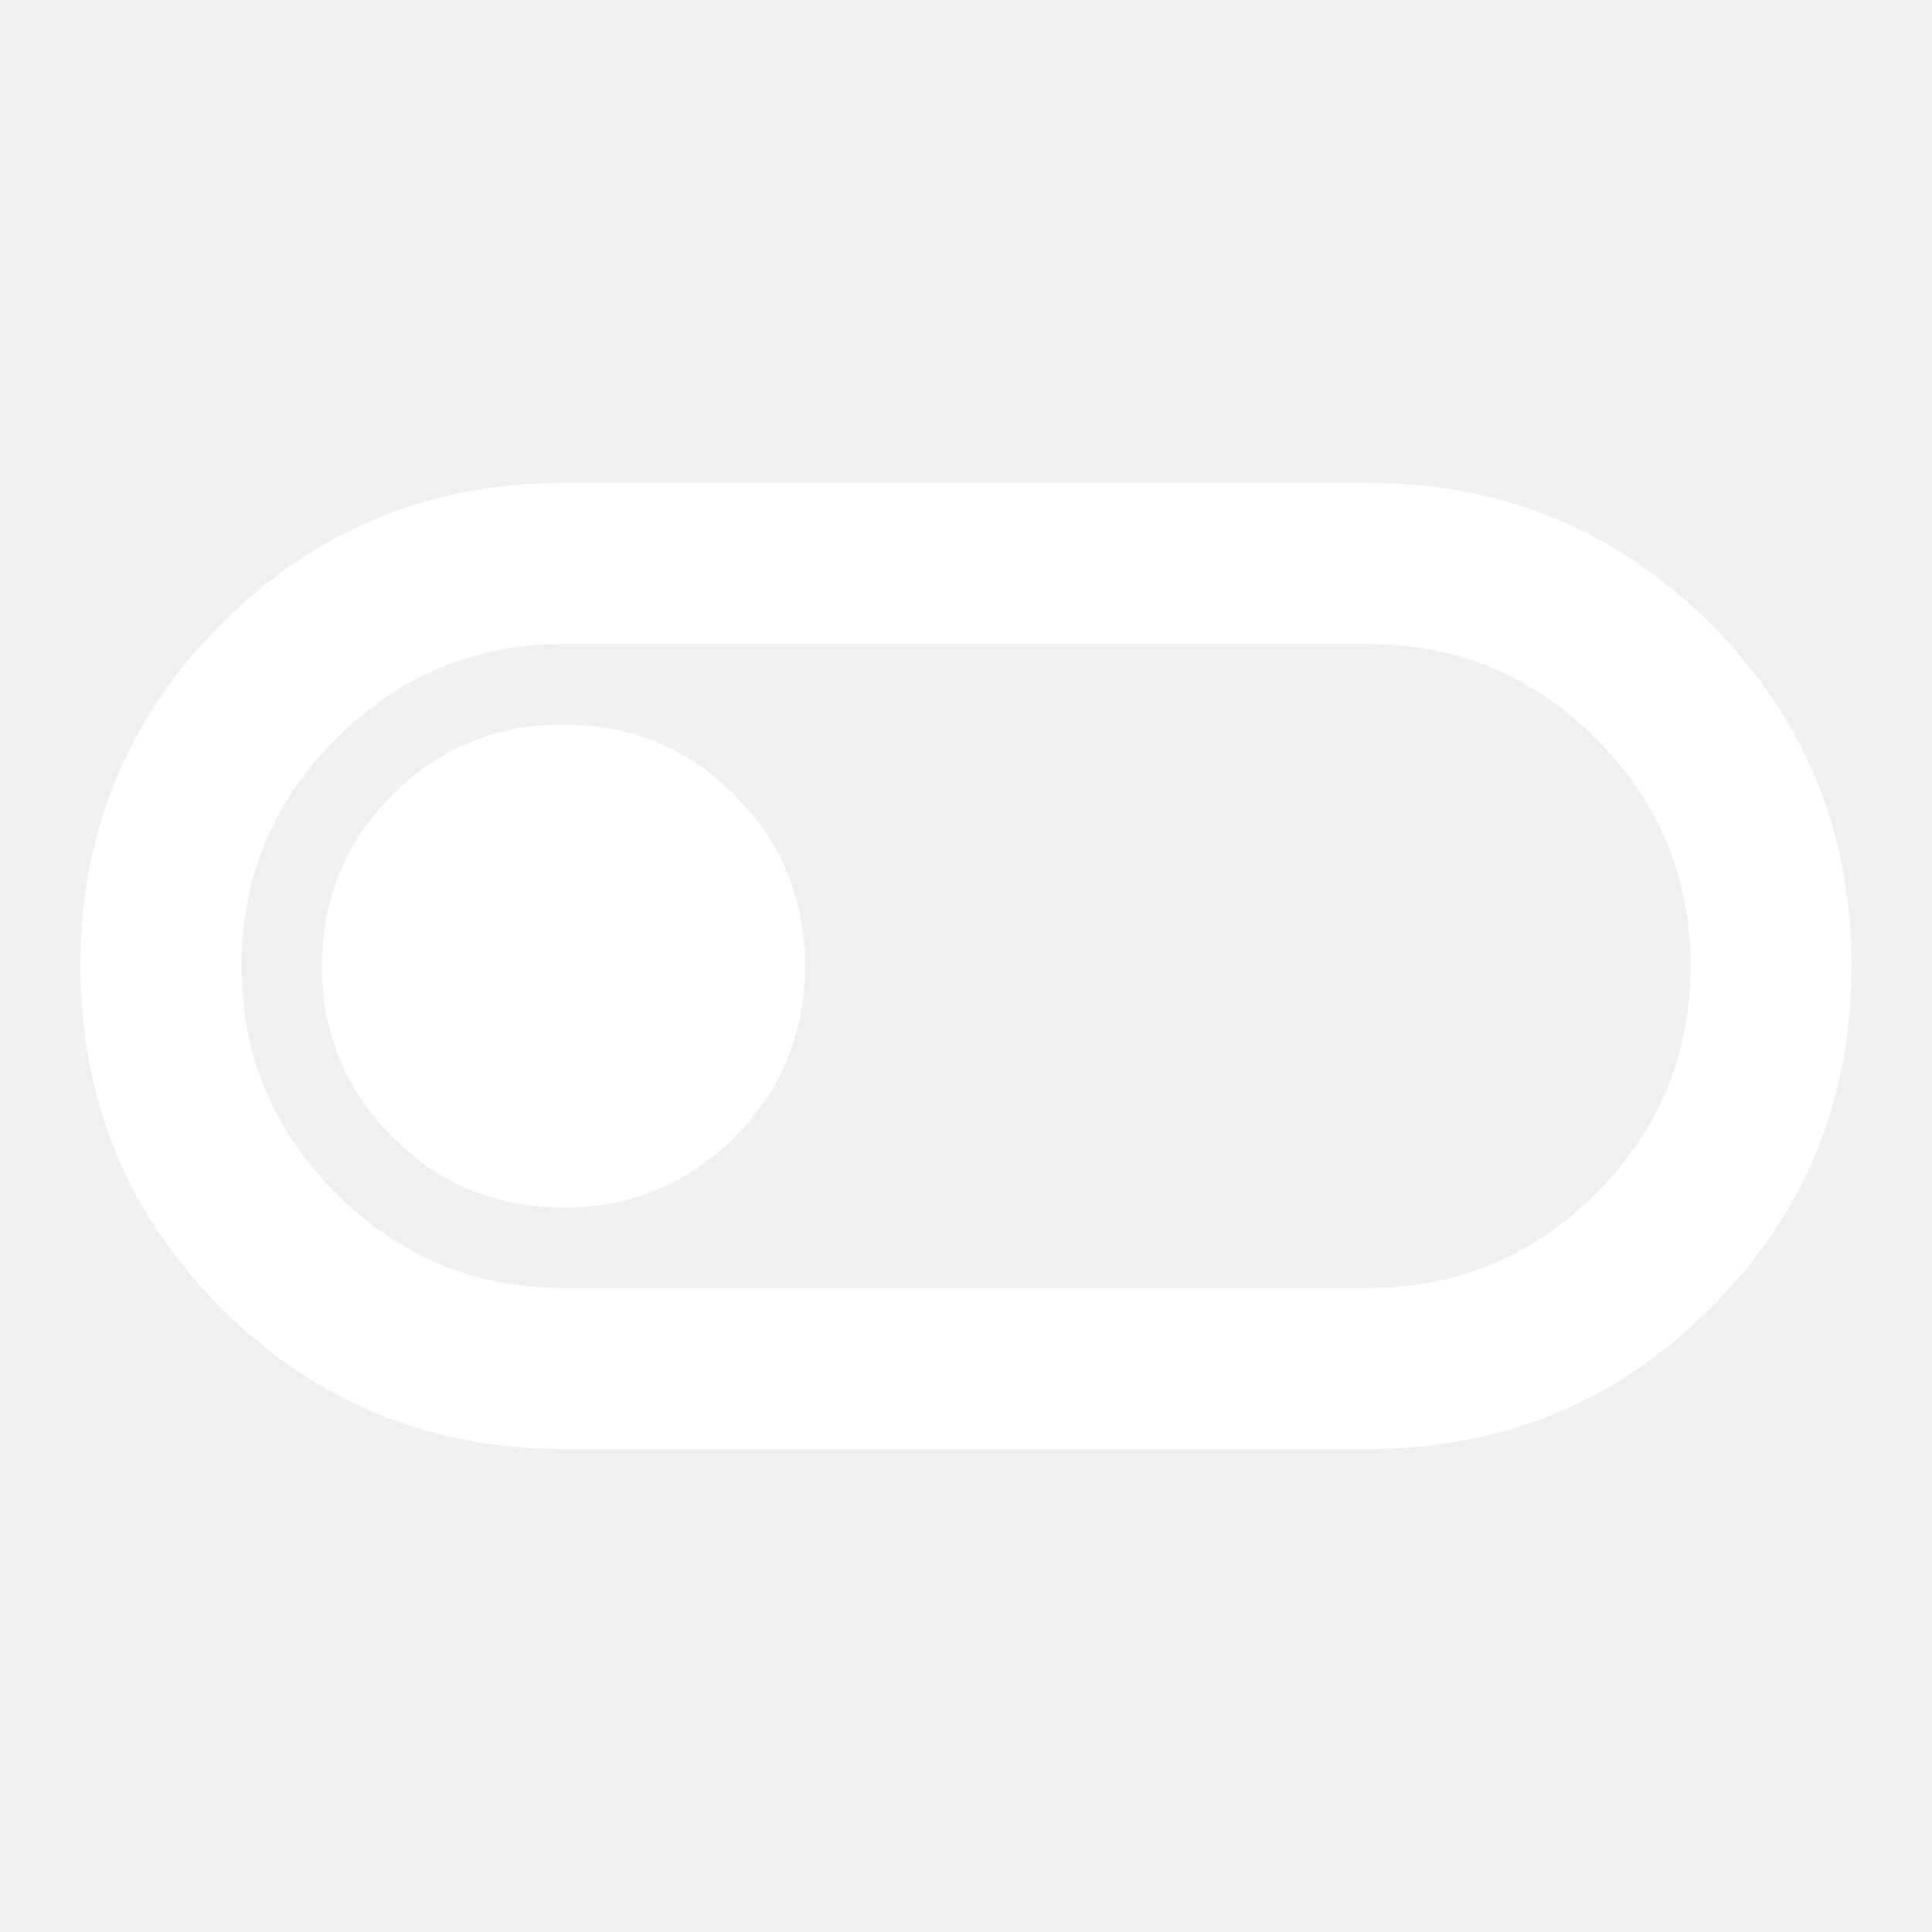
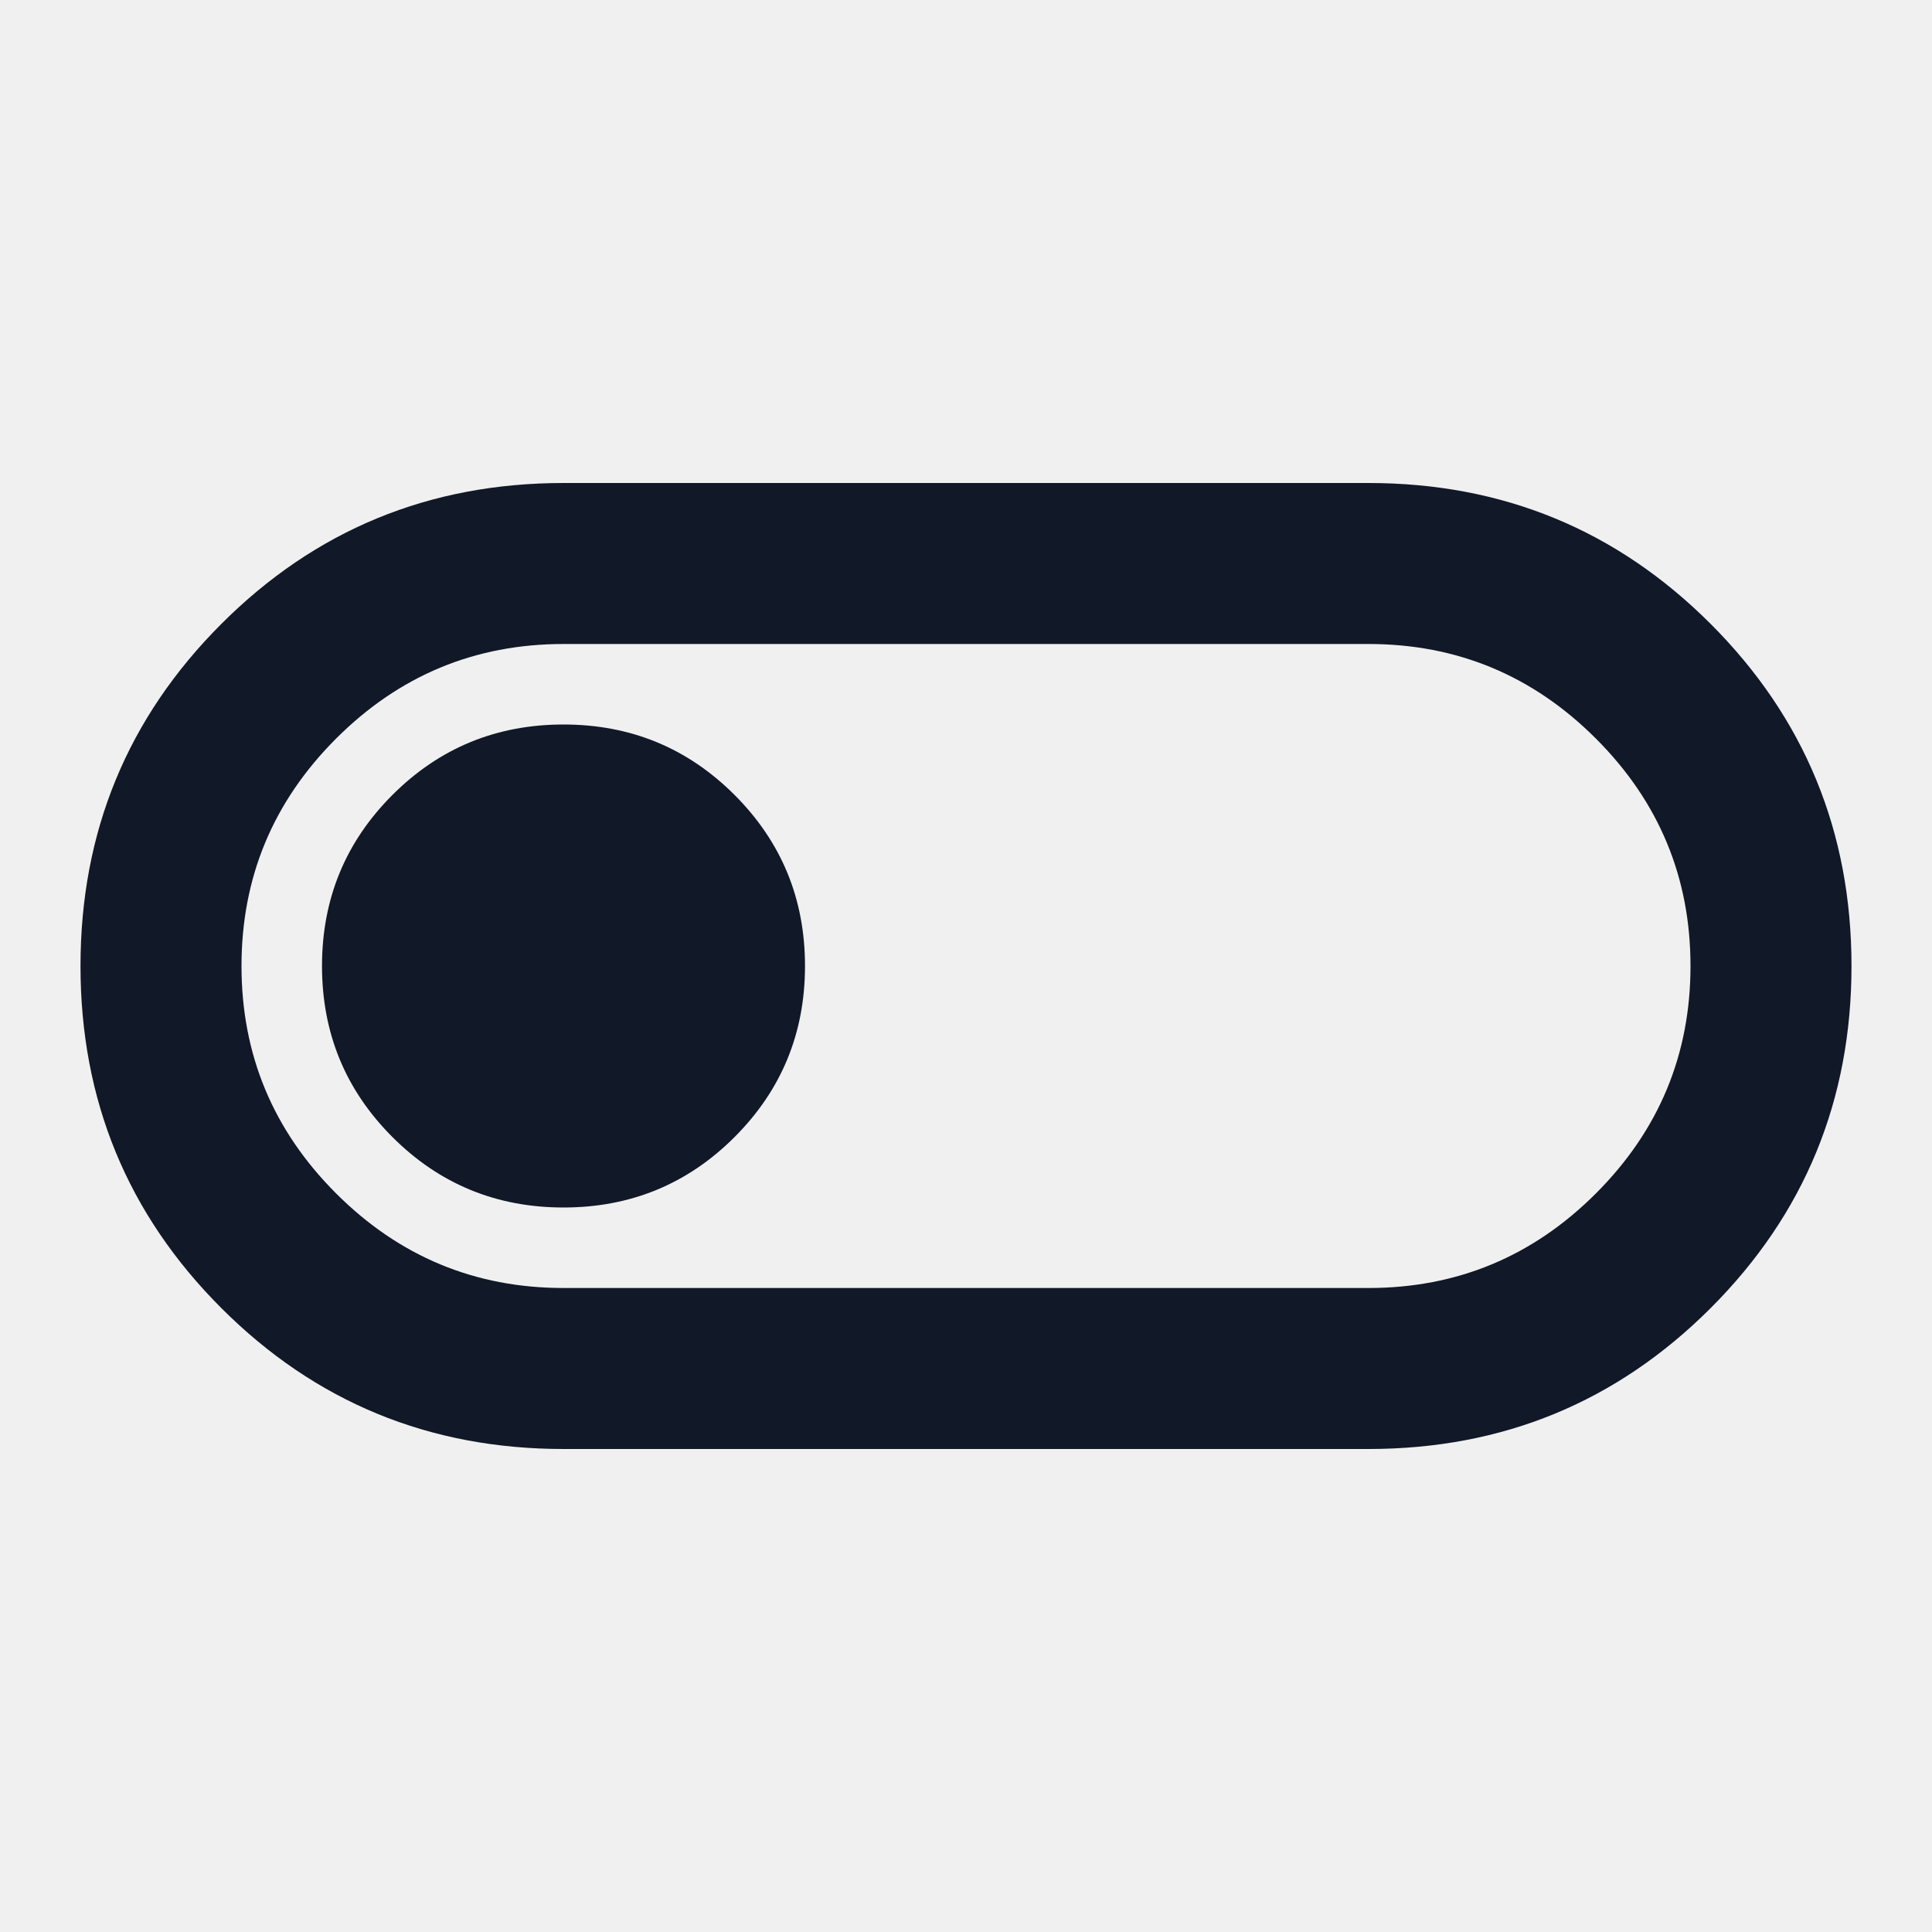
- <svg xmlns="http://www.w3.org/2000/svg" height="24px" viewBox="0 -960 960 960" width="24px" fill="#FFFFFF">
+ <svg xmlns="http://www.w3.org/2000/svg" height="24px" viewBox="0 -960 960 960" width="24px" fill="#111827">
  <path d="M280-240q-100 0-170-70T40-480q0-100 70-170t170-70h400q100 0 170 70t70 170q0 100-70 170t-170 70H280Zm0-80h400q66 0 113-47t47-113q0-66-47-113t-113-47H280q-66 0-113 47t-47 113q0 66 47 113t113 47Zm0-40q50 0 85-35t35-85q0-50-35-85t-85-35q-50 0-85 35t-35 85q0 50 35 85t85 35Zm200-120Z" />
</svg>
